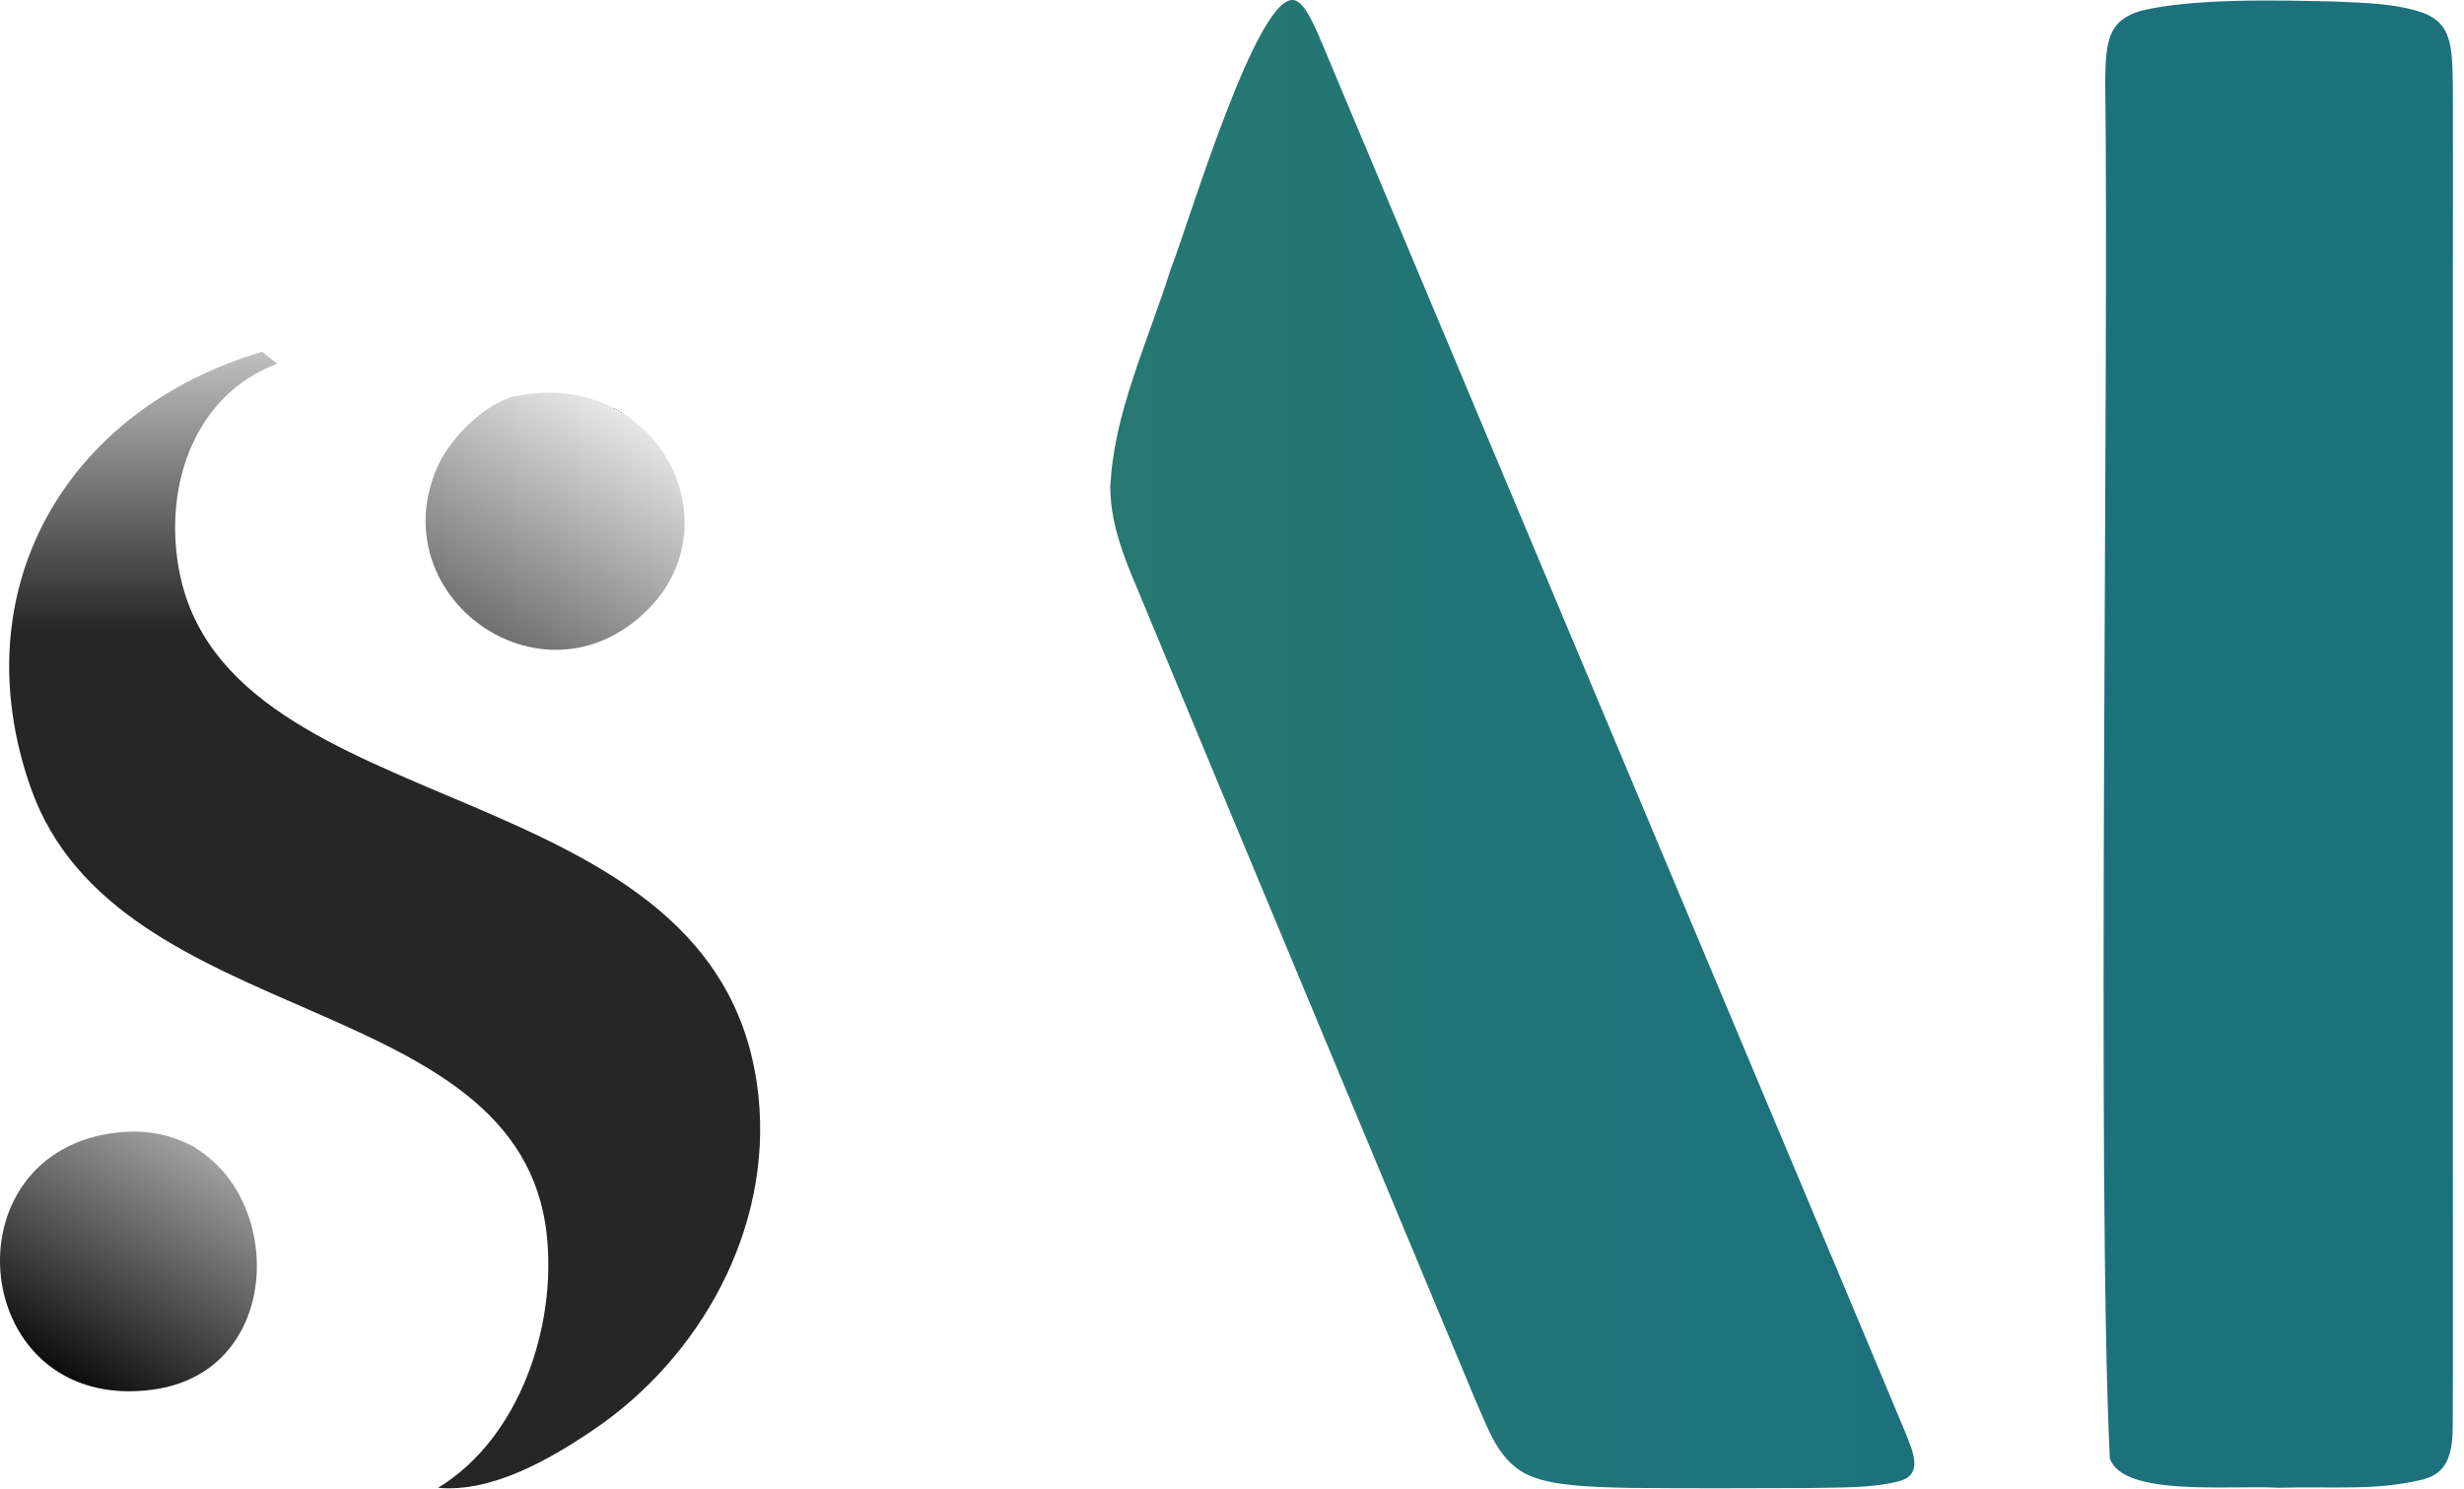
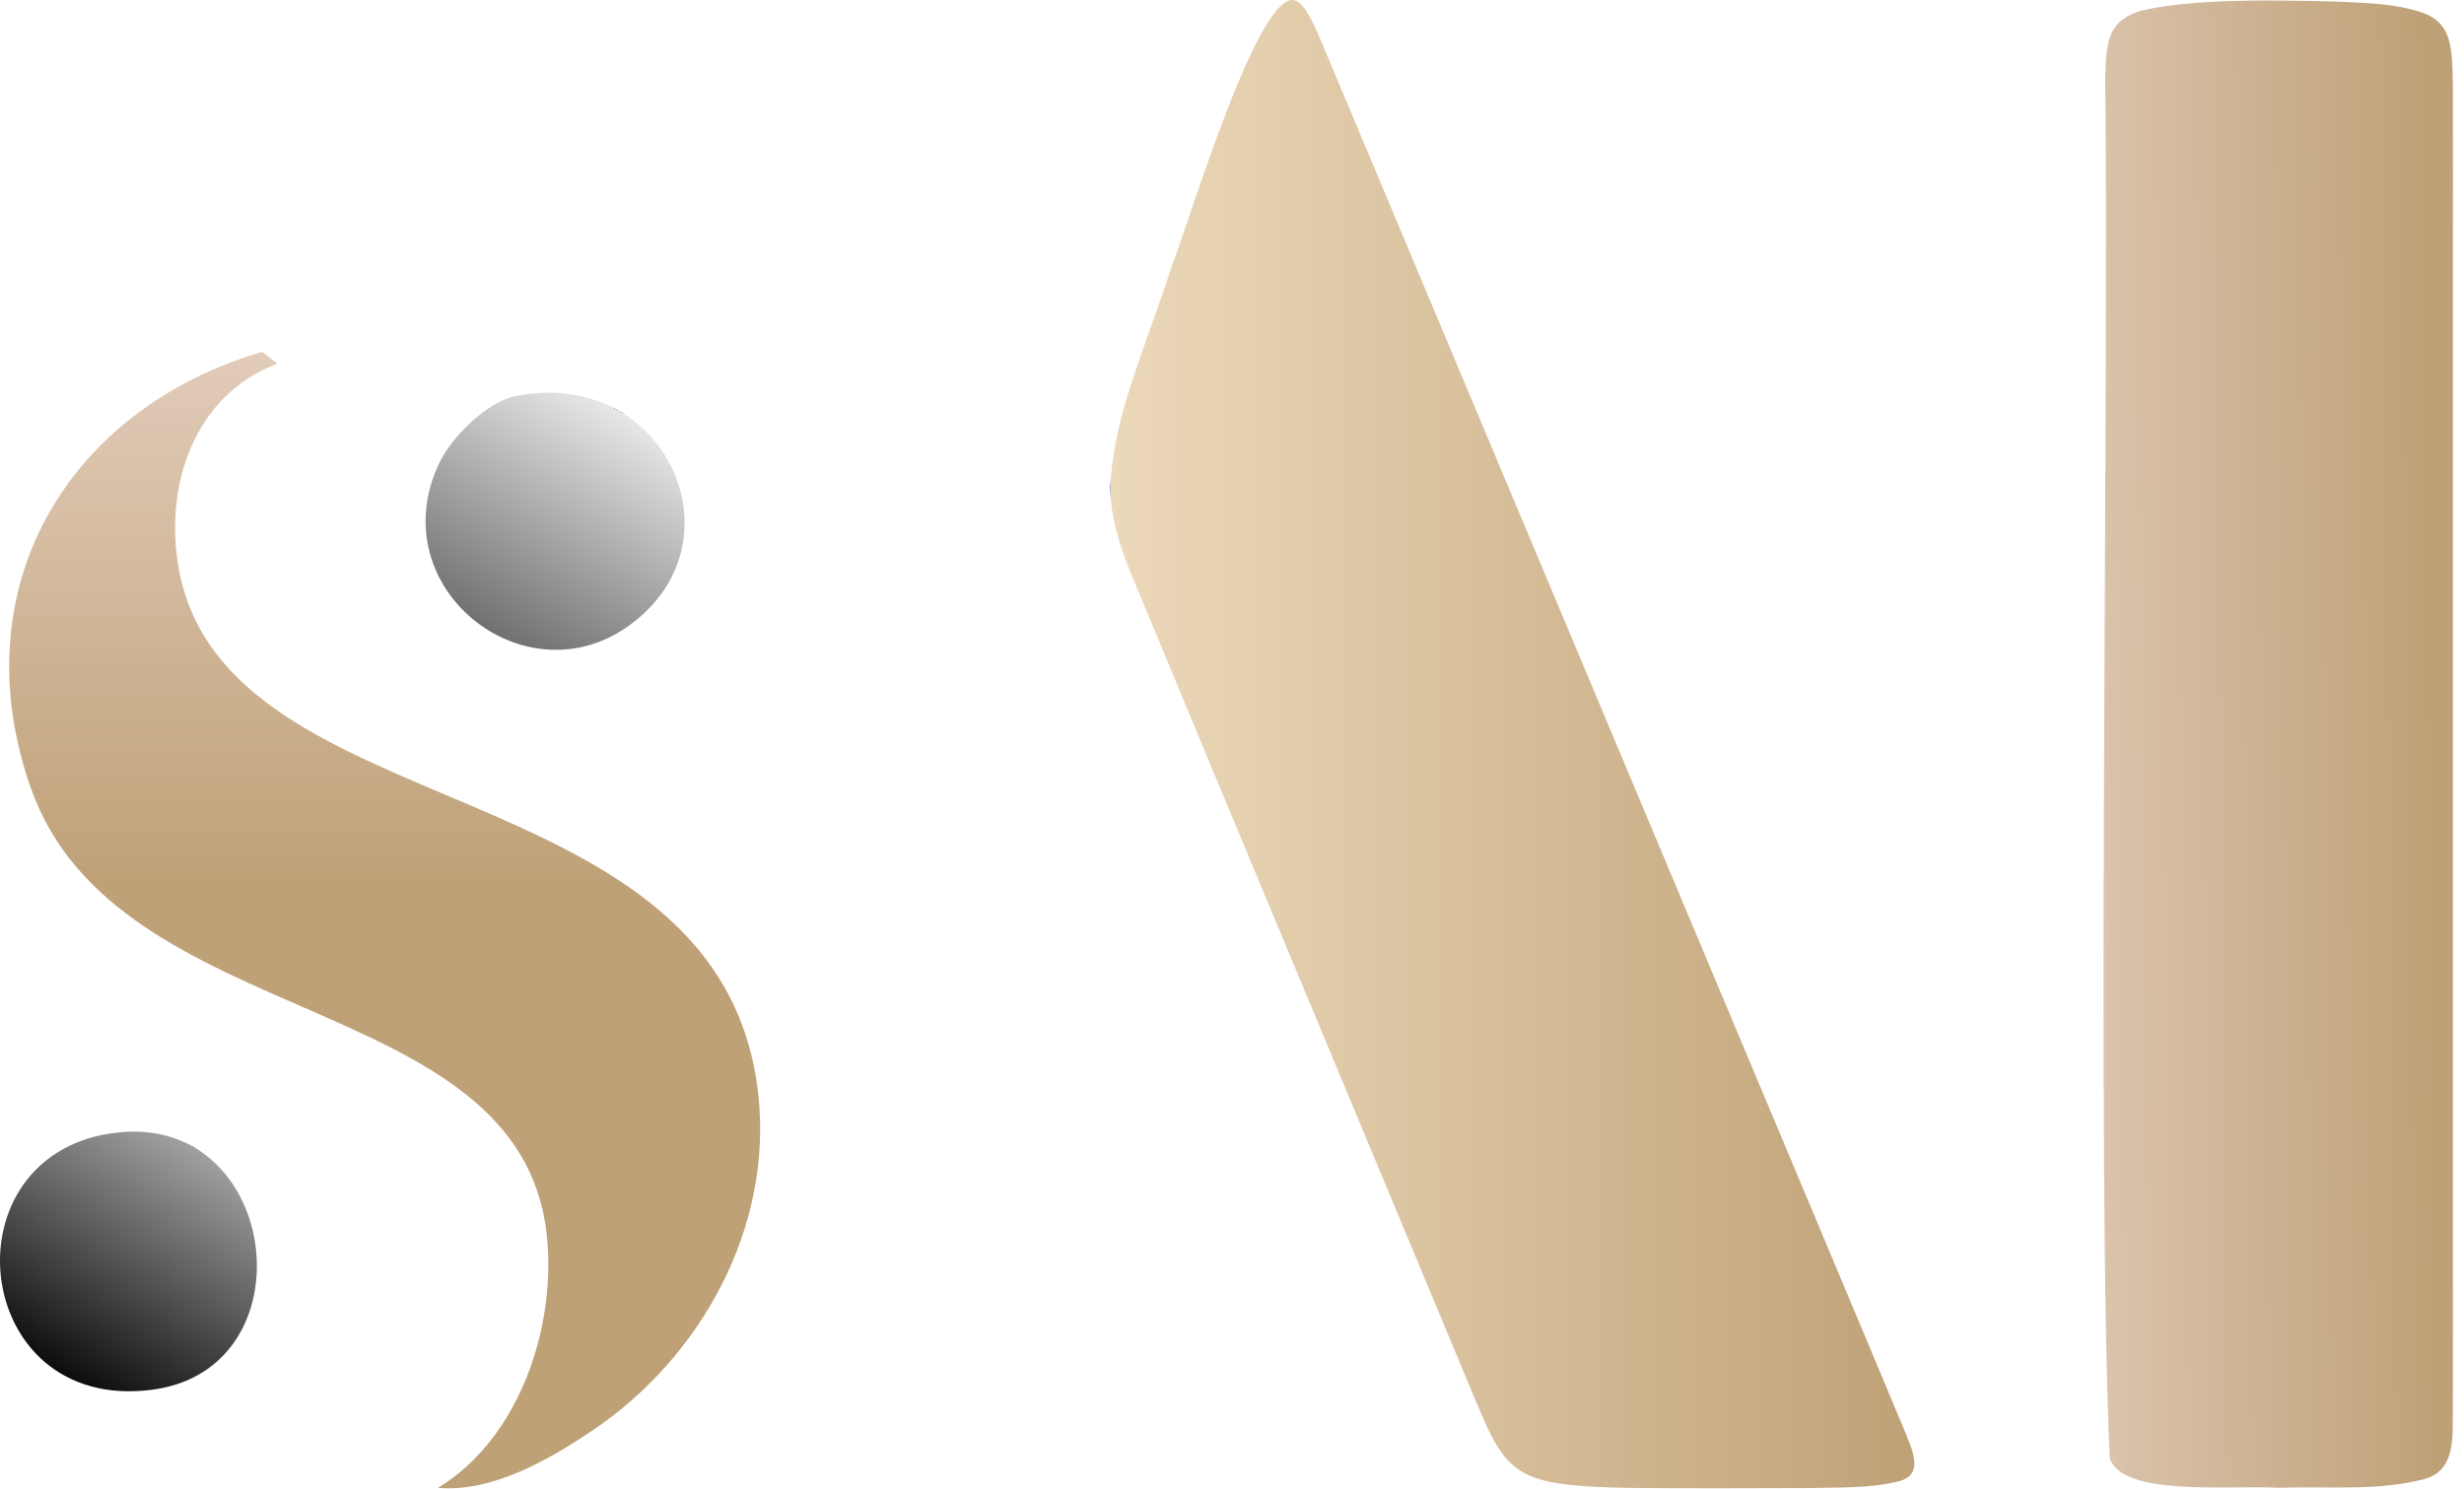
<svg xmlns="http://www.w3.org/2000/svg" id="Layer_1" version="1.1" viewBox="0 0 324 195.73">
  <defs>
    <style>
      .st0 {
        fill: url(#linear-gradient2);
      }

      .st1 {
        fill: url(#linear-gradient1);
      }

      .st2 {
        fill: url(#linear-gradient4);
      }

      .st3 {
        fill: url(#linear-gradient3);
      }

      .st4 {
        fill: url(#linear-gradient);
      }
    </style>
-     <linearGradient id="linear-gradient" x1="84.79" y1="4507.86" x2="130.73" y2="4507.86" gradientTransform="translate(0 -4410)" gradientUnits="userSpaceOnUse">
+     <linearGradient id="linear-gradient" x1="180.87" y1="-4311.27" x2="319.56" y2="-4309.65" gradientTransform="translate(0 -4212) scale(1 -1)" gradientUnits="userSpaceOnUse">
+       <stop offset="0" stop-color="#003c6a" />
+       <stop offset="0" stop-color="#003965" />
+       <stop offset=".61" stop-color="#e1cbb9" />
+       <stop offset="1" stop-color="#bfa177" />
+     </linearGradient>
+     <linearGradient id="linear-gradient1" x1="146.01" y1="-4309.87" x2="251.73" y2="-4309.87" gradientTransform="translate(0 -4212) scale(1 -1)" gradientUnits="userSpaceOnUse">
      <stop offset="0" stop-color="#003c6a" />
      <stop offset="0" stop-color="#003965" />
      <stop offset="0" stop-color="#003761" />
-       <stop offset="0" stop-color="#4851fa" />
-       <stop offset="1" stop-color="#1c717d" />
+       <stop offset="0" stop-color="#ecd9ba" />
+       <stop offset="1" stop-color="#bfa177" />
    </linearGradient>
-     <linearGradient id="linear-gradient1" x1="146.01" y1="4507.87" x2="251.73" y2="4507.87" gradientTransform="translate(0 -4410)" gradientUnits="userSpaceOnUse">
-       <stop offset="0" stop-color="#003c6a" />
-       <stop offset="0" stop-color="#003965" />
-       <stop offset="0" stop-color="#003761" />
-       <stop offset="0" stop-color="#267871" />
-       <stop offset="1" stop-color="#1c717d" />
-     </linearGradient>
-     <linearGradient id="linear-gradient2" x1="50.58" y1="3574.27" x2="50.58" y2="3727" gradientTransform="translate(0 -3528)" gradientUnits="userSpaceOnUse">
+     <linearGradient id="linear-gradient2" x1="50.58" y1="-3376.27" x2="50.58" y2="-3529" gradientTransform="translate(0 -3330) scale(1 -1)" gradientUnits="userSpaceOnUse">
      <stop offset="0" stop-color="#003c6a" />
      <stop offset="0" stop-color="#003965" />
      <stop offset="0" stop-color="#003761" />
      <stop offset="0" stop-color="#f4f4f4" />
      <stop offset="0" stop-color="#dadada" />
-       <stop offset="0" stop-color="silver" />
-       <stop offset=".24" stop-color="#262626" />
+       <stop offset="0" stop-color="#e1cbb9" />
+       <stop offset=".46" stop-color="#bfa177" />
    </linearGradient>
-     <linearGradient id="linear-gradient3" x1="25.68" y1="3678.98" x2="8.43" y2="3708.89" gradientTransform="translate(0 -3528)" gradientUnits="userSpaceOnUse">
+     <linearGradient id="linear-gradient3" x1="25.68" y1="-3480.98" x2="8.43" y2="-3510.89" gradientTransform="translate(0 -3330) scale(1 -1)" gradientUnits="userSpaceOnUse">
      <stop offset="0" stop-color="#003c6a" />
      <stop offset="0" stop-color="#003965" />
      <stop offset="0" stop-color="#003761" />
      <stop offset="0" stop-color="#a0a0a0" />
      <stop offset=".9" stop-color="#1b1b1b" />
      <stop offset="1" stop-color="#0c0c0c" />
    </linearGradient>
-     <linearGradient id="linear-gradient4" x1="81.33" y1="3582.01" x2="64.54" y2="3611.09" gradientTransform="translate(0 -3528)" gradientUnits="userSpaceOnUse">
+     <linearGradient id="linear-gradient4" x1="81.33" y1="-3384.01" x2="64.54" y2="-3413.09" gradientTransform="translate(0 -3330) scale(1 -1)" gradientUnits="userSpaceOnUse">
      <stop offset="0" stop-color="#003c6a" />
      <stop offset="0" stop-color="#003965" />
      <stop offset="0" stop-color="#003761" />
      <stop offset="0" stop-color="#e7e7e7" />
      <stop offset="1" stop-color="#707070" />
    </linearGradient>
  </defs>
  <path class="st4" d="M318.77,194.53c-6.17,1.55-11.49.94-19.2,1.13-6.39-.36-20.42,1.22-22.14-3.86-1.74-35.73-.09-142.83-.61-181.37.1-5.1.41-7.78,4.77-9.03,6.88-1.64,17.88-1.39,25.64-1.19,3.98.2,7.77.23,11.41,1.49,3.8,1.44,3.81,4.45,3.9,9.87.02,8.03,0,15.77,0,24v117.21c-.01,15.24.03,27.64-.02,34.53,0,3.02-.3,6.27-3.67,7.18l-.09.03h.01Z" />
  <path class="st1" d="M249.76,194.79c-3.77.99-8.07.8-12.08.91-7.02.03-16.35.06-23.33-.02-5.82-.1-10.07-.37-12.82-1.45-4.39-1.64-5.72-6.09-7.55-10.16-9.86-23.71-34.75-83.24-45.38-108.93-1.49-3.71-2.61-7.31-2.59-11.14.4-9.51,4.74-18.53,7.96-28.69,2.11-5.2,11.48-36.88,16.33-35.25,1.68.55,3.08,4.64,5.37,10,17.44,41.53,43.69,104.02,61.51,146.48,6.02,14.37,10.87,25.84,13.45,32.07.84,2.18,2.33,5.25-.8,6.16l-.08.03h.01Z" />
  <g>
    <path class="st0" d="M36.49,47.82c-10.9,4.08-14.92,15.94-13,26.85,6.08,34.68,71.62,25.84,76.24,69.45,1.84,17.46-7.61,34.45-21.84,44.02-5.76,3.88-13.23,8.16-20.29,7.53,10.75-6.54,15.64-21.29,14.28-33.39-3.61-32.35-56.5-26.44-67.84-58.68-9.14-26.01,4.58-49.71,30.43-57.33l1.98,1.54h.04Z" />
    <path class="st3" d="M15.69,148.92c21.22-2.1,25.14,31.06,4.4,33.84-24.19,3.25-27.6-31.54-4.4-33.84Z" />
    <path class="st2" d="M67.81,52.1c19.44-3.96,30.26,18.97,14.99,30.11-13.77,10.05-32.71-4.93-25.09-21.22,1.64-3.5,6.27-8.11,10.1-8.9h0Z" />
  </g>
</svg>
